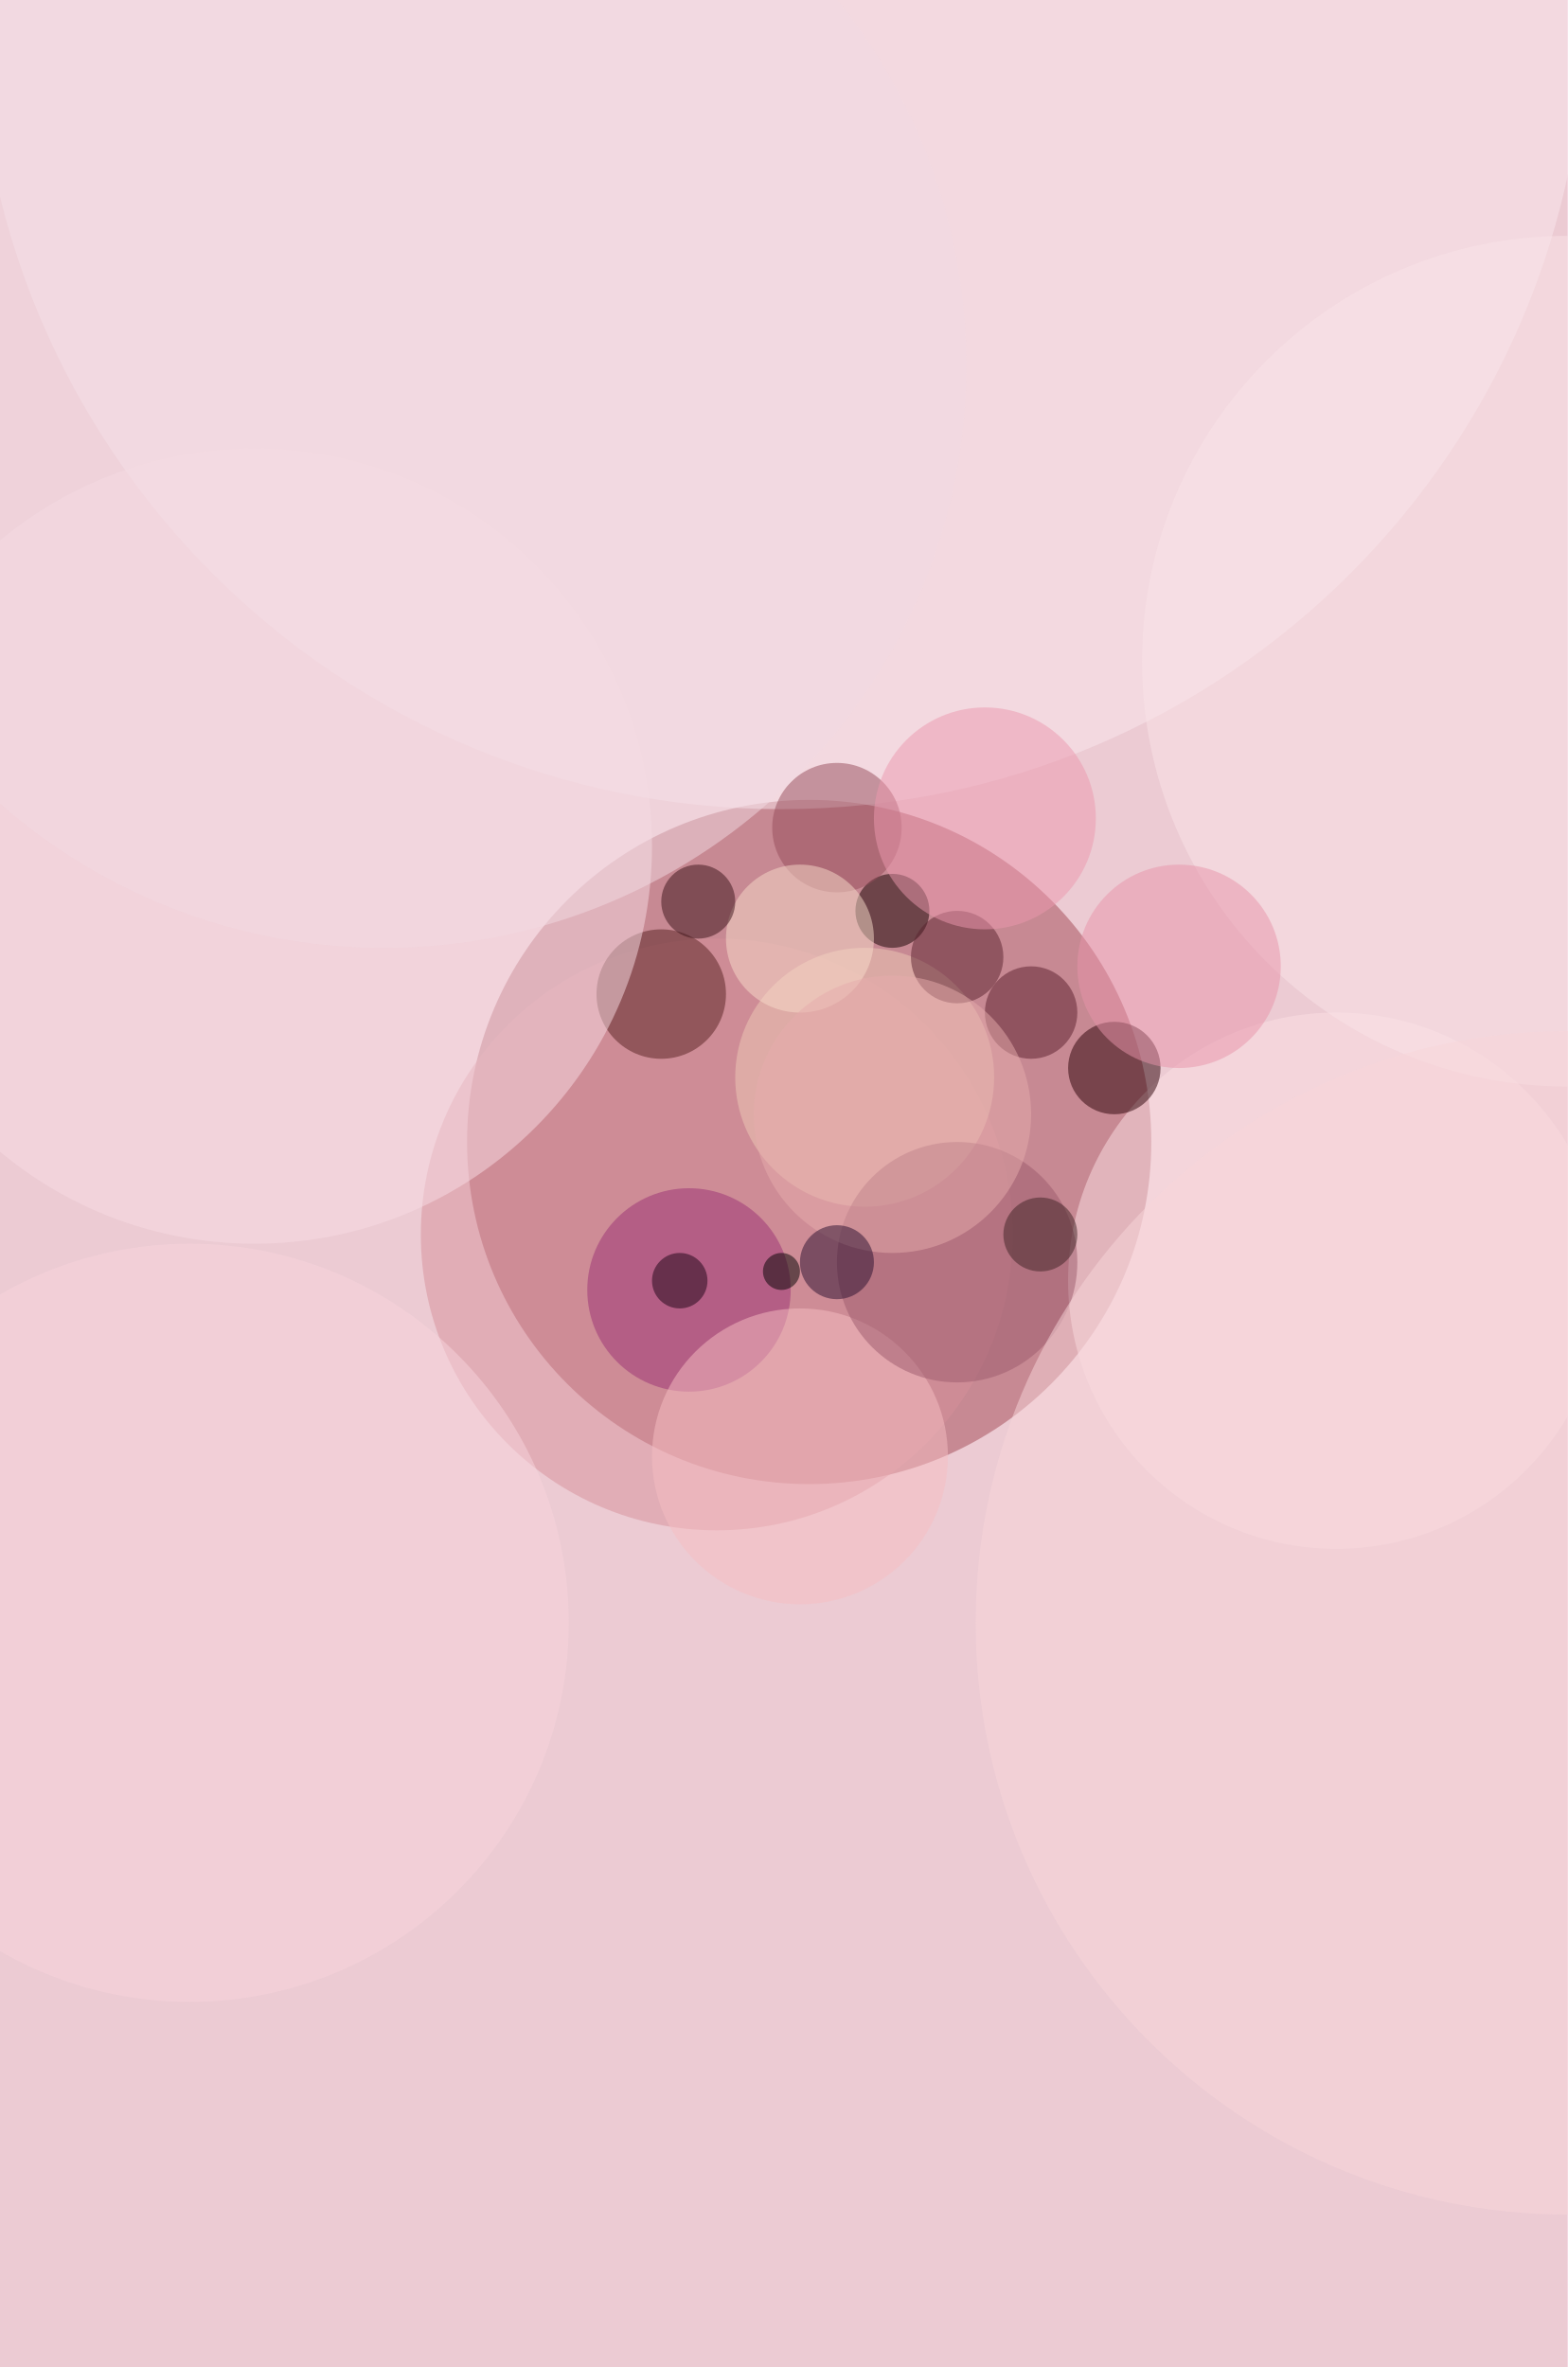
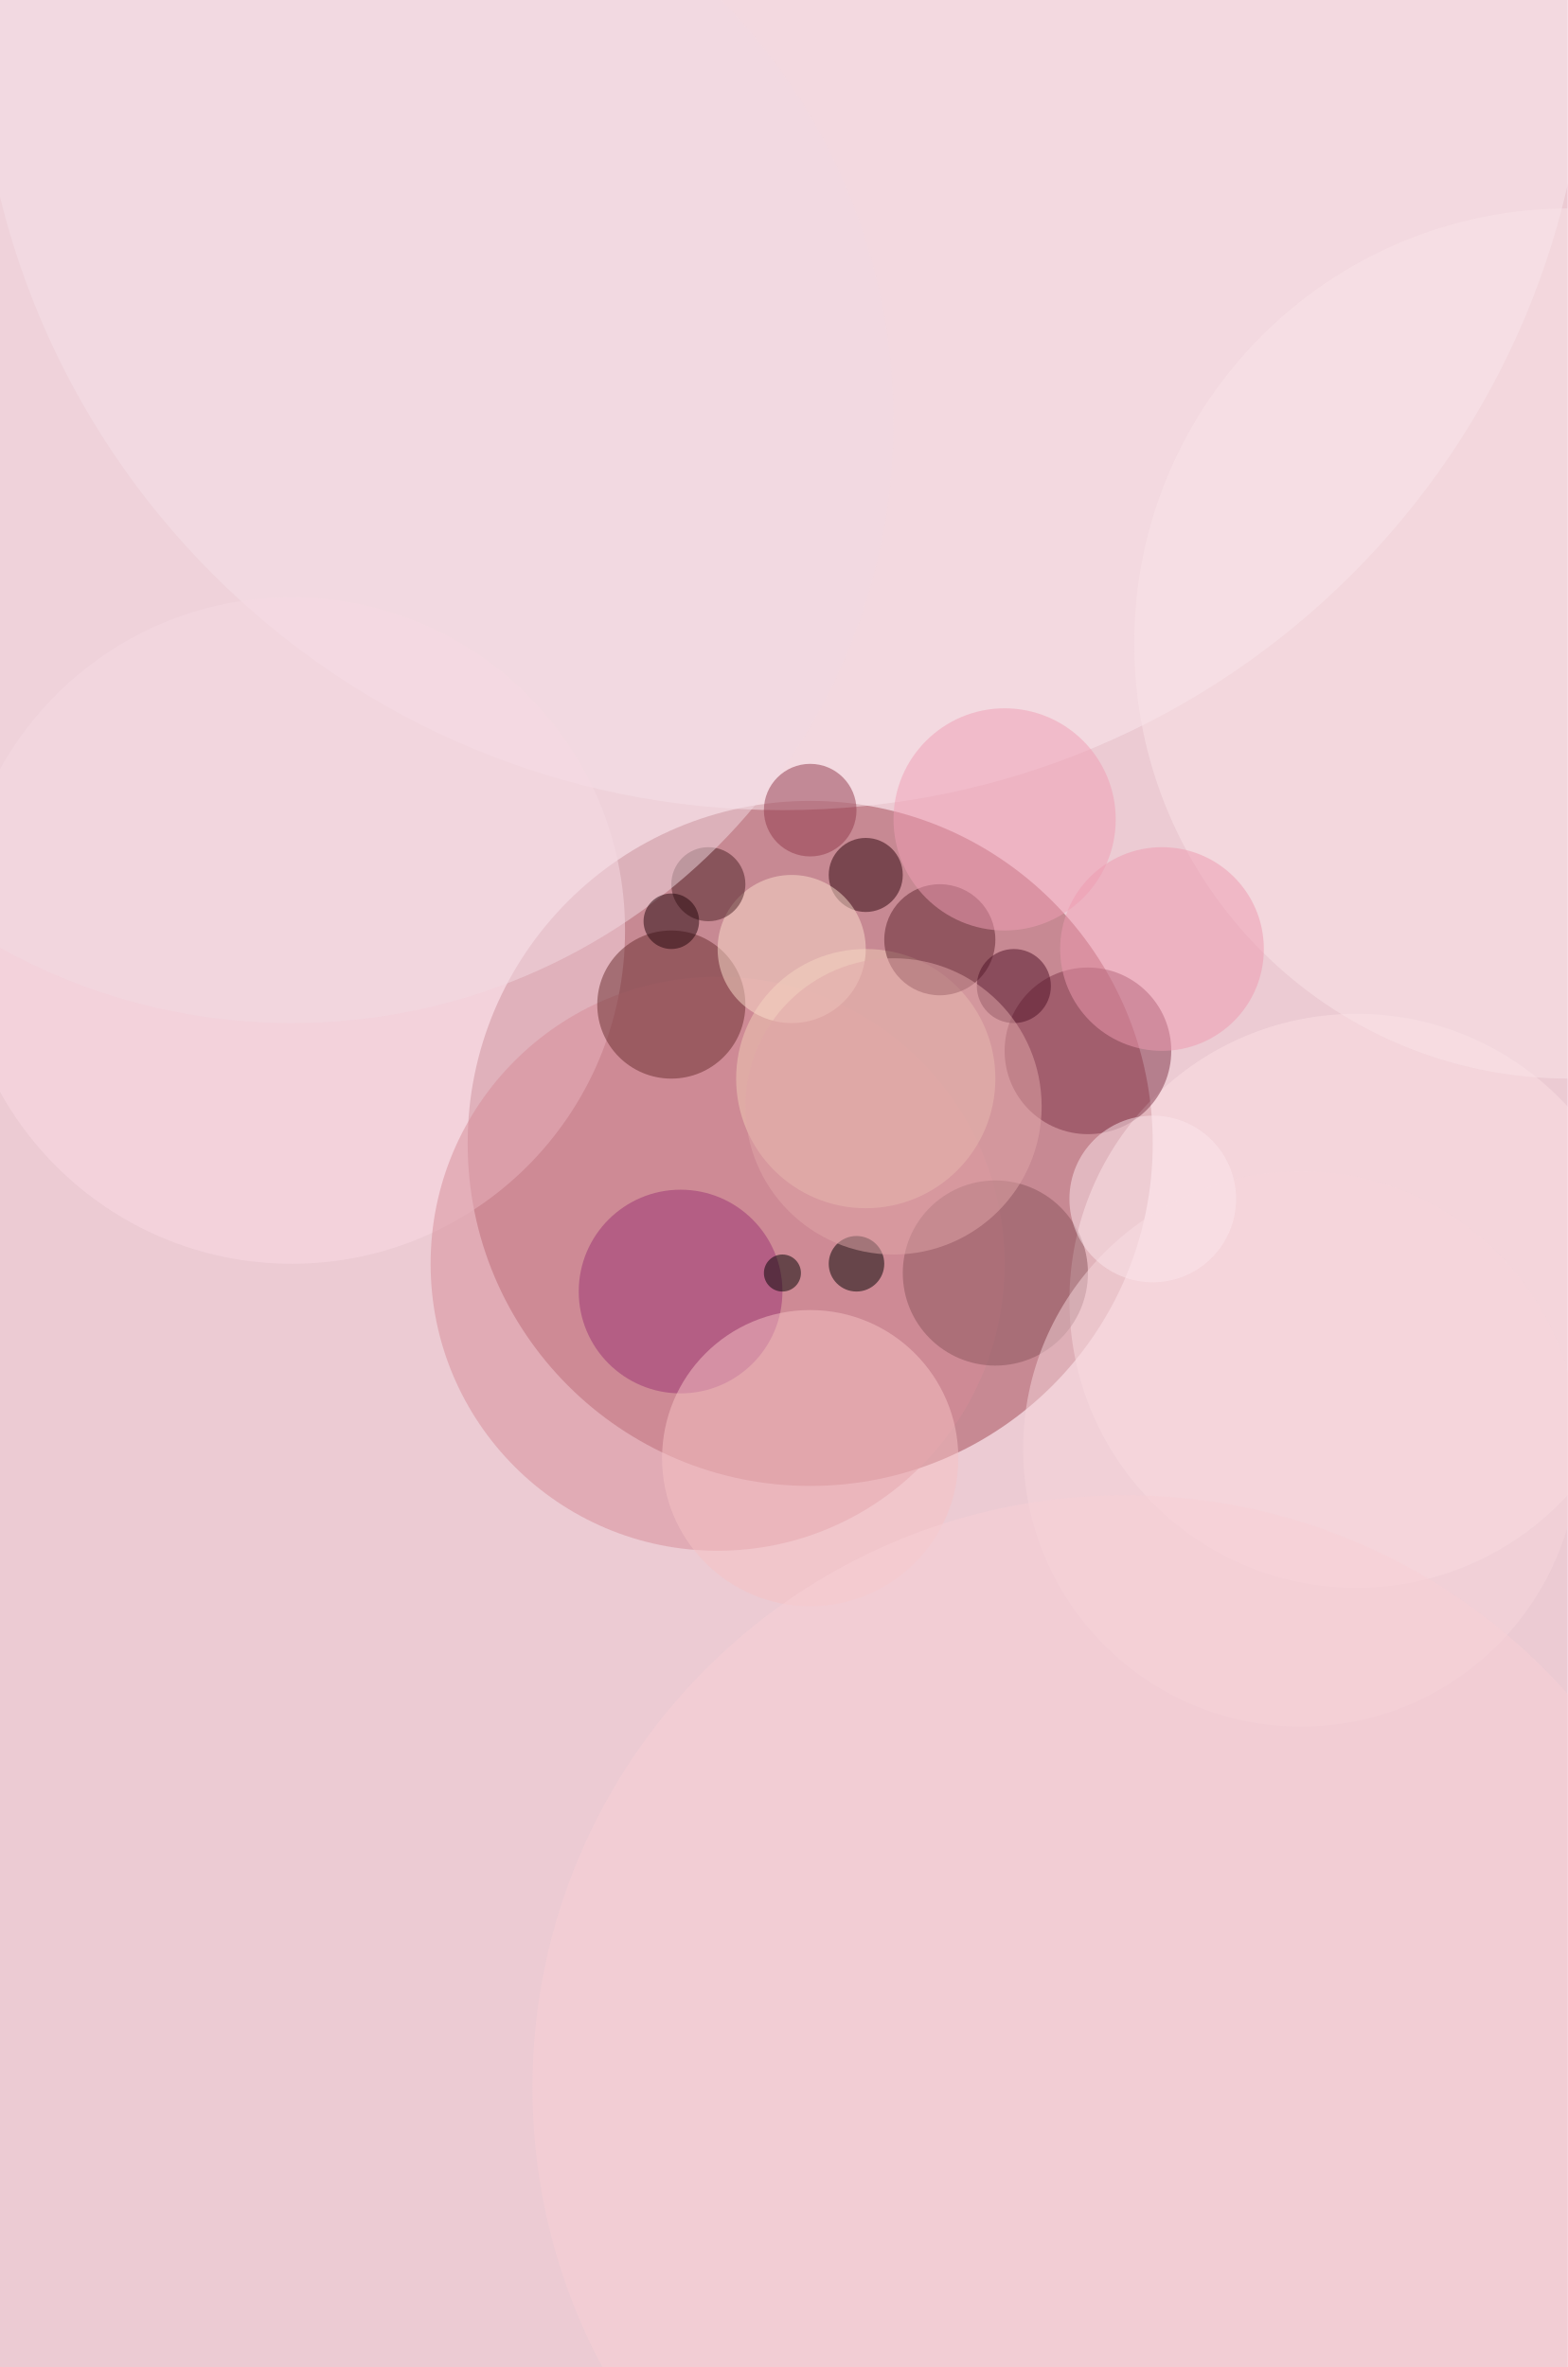
<svg xmlns="http://www.w3.org/2000/svg" width="298" height="450">
  <rect width="100%" height="100%" fill="#b37464" />
-   <g fill-opacity=".5" transform="translate(.9 .9)scale(1.75781)">
-     <circle cx="87" cy="74" r="216" fill="#fff" />
-     <circle cx="89" cy="127" r="169" fill="#ffddf5" />
+   <g fill-opacity=".5" transform="translate(.9 .9)scale(1.76)">
+     <circle cx="88" cy="110" r="182" fill="#fff" />
+     <circle cx="90" cy="119" r="182" fill="#ffddf5" />
    <circle cx="87" cy="123" r="37" fill="#a24954" />
    <circle cx="84" r="87" fill="#fbe8ef" />
-     <circle cx="144" cy="138" r="29" fill="#fde1e4" />
-     <circle cx="120" cy="115" r="5" fill="#2b0007" />
-     <circle cx="77" cy="133" r="32" fill="#d7909b" />
-     <circle cx="71" cy="107" r="7" fill="#572021" />
-     <circle cx="27" cy="91" r="43" fill="#f9dce5" />
-     <circle cx="74" cy="139" r="11" fill="#9a3074" />
-     <circle cx="86" cy="157" r="16" fill="#f6bfc2" />
-     <circle cx="96" cy="98" r="4" fill="#150000" />
-     <circle cx="93" cy="116" r="14" fill="#efcab6" />
-     <circle cx="169" cy="71" r="46" fill="#fbe4e8" />
-     <circle cx="103" cy="136" r="13" fill="#9c5a6d" />
-     <circle cx="111" cy="109" r="5" fill="#5b1e2d" />
-     <circle cx="103" cy="103" r="5" fill="#5b232f" />
-     <circle cx="90" cy="89" r="7" fill="#974c5a" />
-     <circle cx="106" cy="88" r="12" fill="#ed99af" />
-     <circle cx="86" cy="101" r="8" fill="#f8ddca" />
-     <circle cx="169" cy="175" r="64" fill="#f8d6db" />
-     <circle cx="96" cy="120" r="15" fill="#e6adad" />
-     <circle cx="90" cy="136" r="4" fill="#290f2f" />
-     <circle cx="127" cy="104" r="11" fill="#e994aa" />
-     <circle cx="75" cy="97" r="4" fill="#3a1218" />
+     <circle cx="146" cy="140" r="31" fill="#fde1e4" />
+     <circle cx="31" cy="100" r="36" fill="#fadbe4" />
+     <circle cx="77" cy="136" r="31" fill="#d68c99" />
+     <circle cx="72" cy="108" r="8" fill="#682d2e" />
+     <circle cx="117" cy="113" r="9" fill="#7e3548" />
+     <circle cx="73" cy="139" r="11" fill="#9a3374" />
+     <circle cx="87" cy="157" r="16" fill="#f6c2c4" />
+     <circle cx="93" cy="116" r="14" fill="#f0ccb7" />
+     <circle cx="101" cy="101" r="6" fill="#5f242f" />
+     <circle cx="169" cy="69" r="47" fill="#fae4e8" />
+     <circle cx="107" cy="137" r="10" fill="#8b555d" />
+     <circle cx="108" cy="88" r="12" fill="#f19fb4" />
+     <circle cx="93" cy="94" r="4" fill="#2c050c" />
+     <circle cx="92" cy="136" r="3" />
+     <circle cx="85" cy="102" r="8" fill="#fcdecd" />
+     <circle cx="125" cy="102" r="11" fill="#ee9bb1" />
+     <circle cx="76" cy="95" r="4" fill="#4a2125" />
+     <circle cx="31" cy="45" r="65" fill="#f3dae2" />
+     <circle cx="87" cy="87" r="5" fill="#923a4c" />
+     <circle cx="140" cy="156" r="30" fill="#f6d6dc" />
    <circle cx="84" cy="137" r="2" />
-     <circle cx="112" cy="133" r="4" fill="#3f2224" />
-     <circle cx="20" cy="175" r="41" fill="#f8d5dd" />
-     <circle cx="73" cy="138" r="3" fill="#1b0214" />
-     <circle cx="41" cy="39" r="63" fill="#f3dae2" />
+     <circle cx="109" cy="106" r="4" fill="#4e1127" />
+     <circle cx="121" cy="225" r="64" fill="#f9d1d6" />
+     <circle cx="72" cy="99" r="3" fill="#22040b" />
+     <circle cx="96" cy="119" r="16" fill="#e1a7a8" />
+     <circle cx="124" cy="129" r="9" fill="#fce7ec" />
  </g>
</svg>
